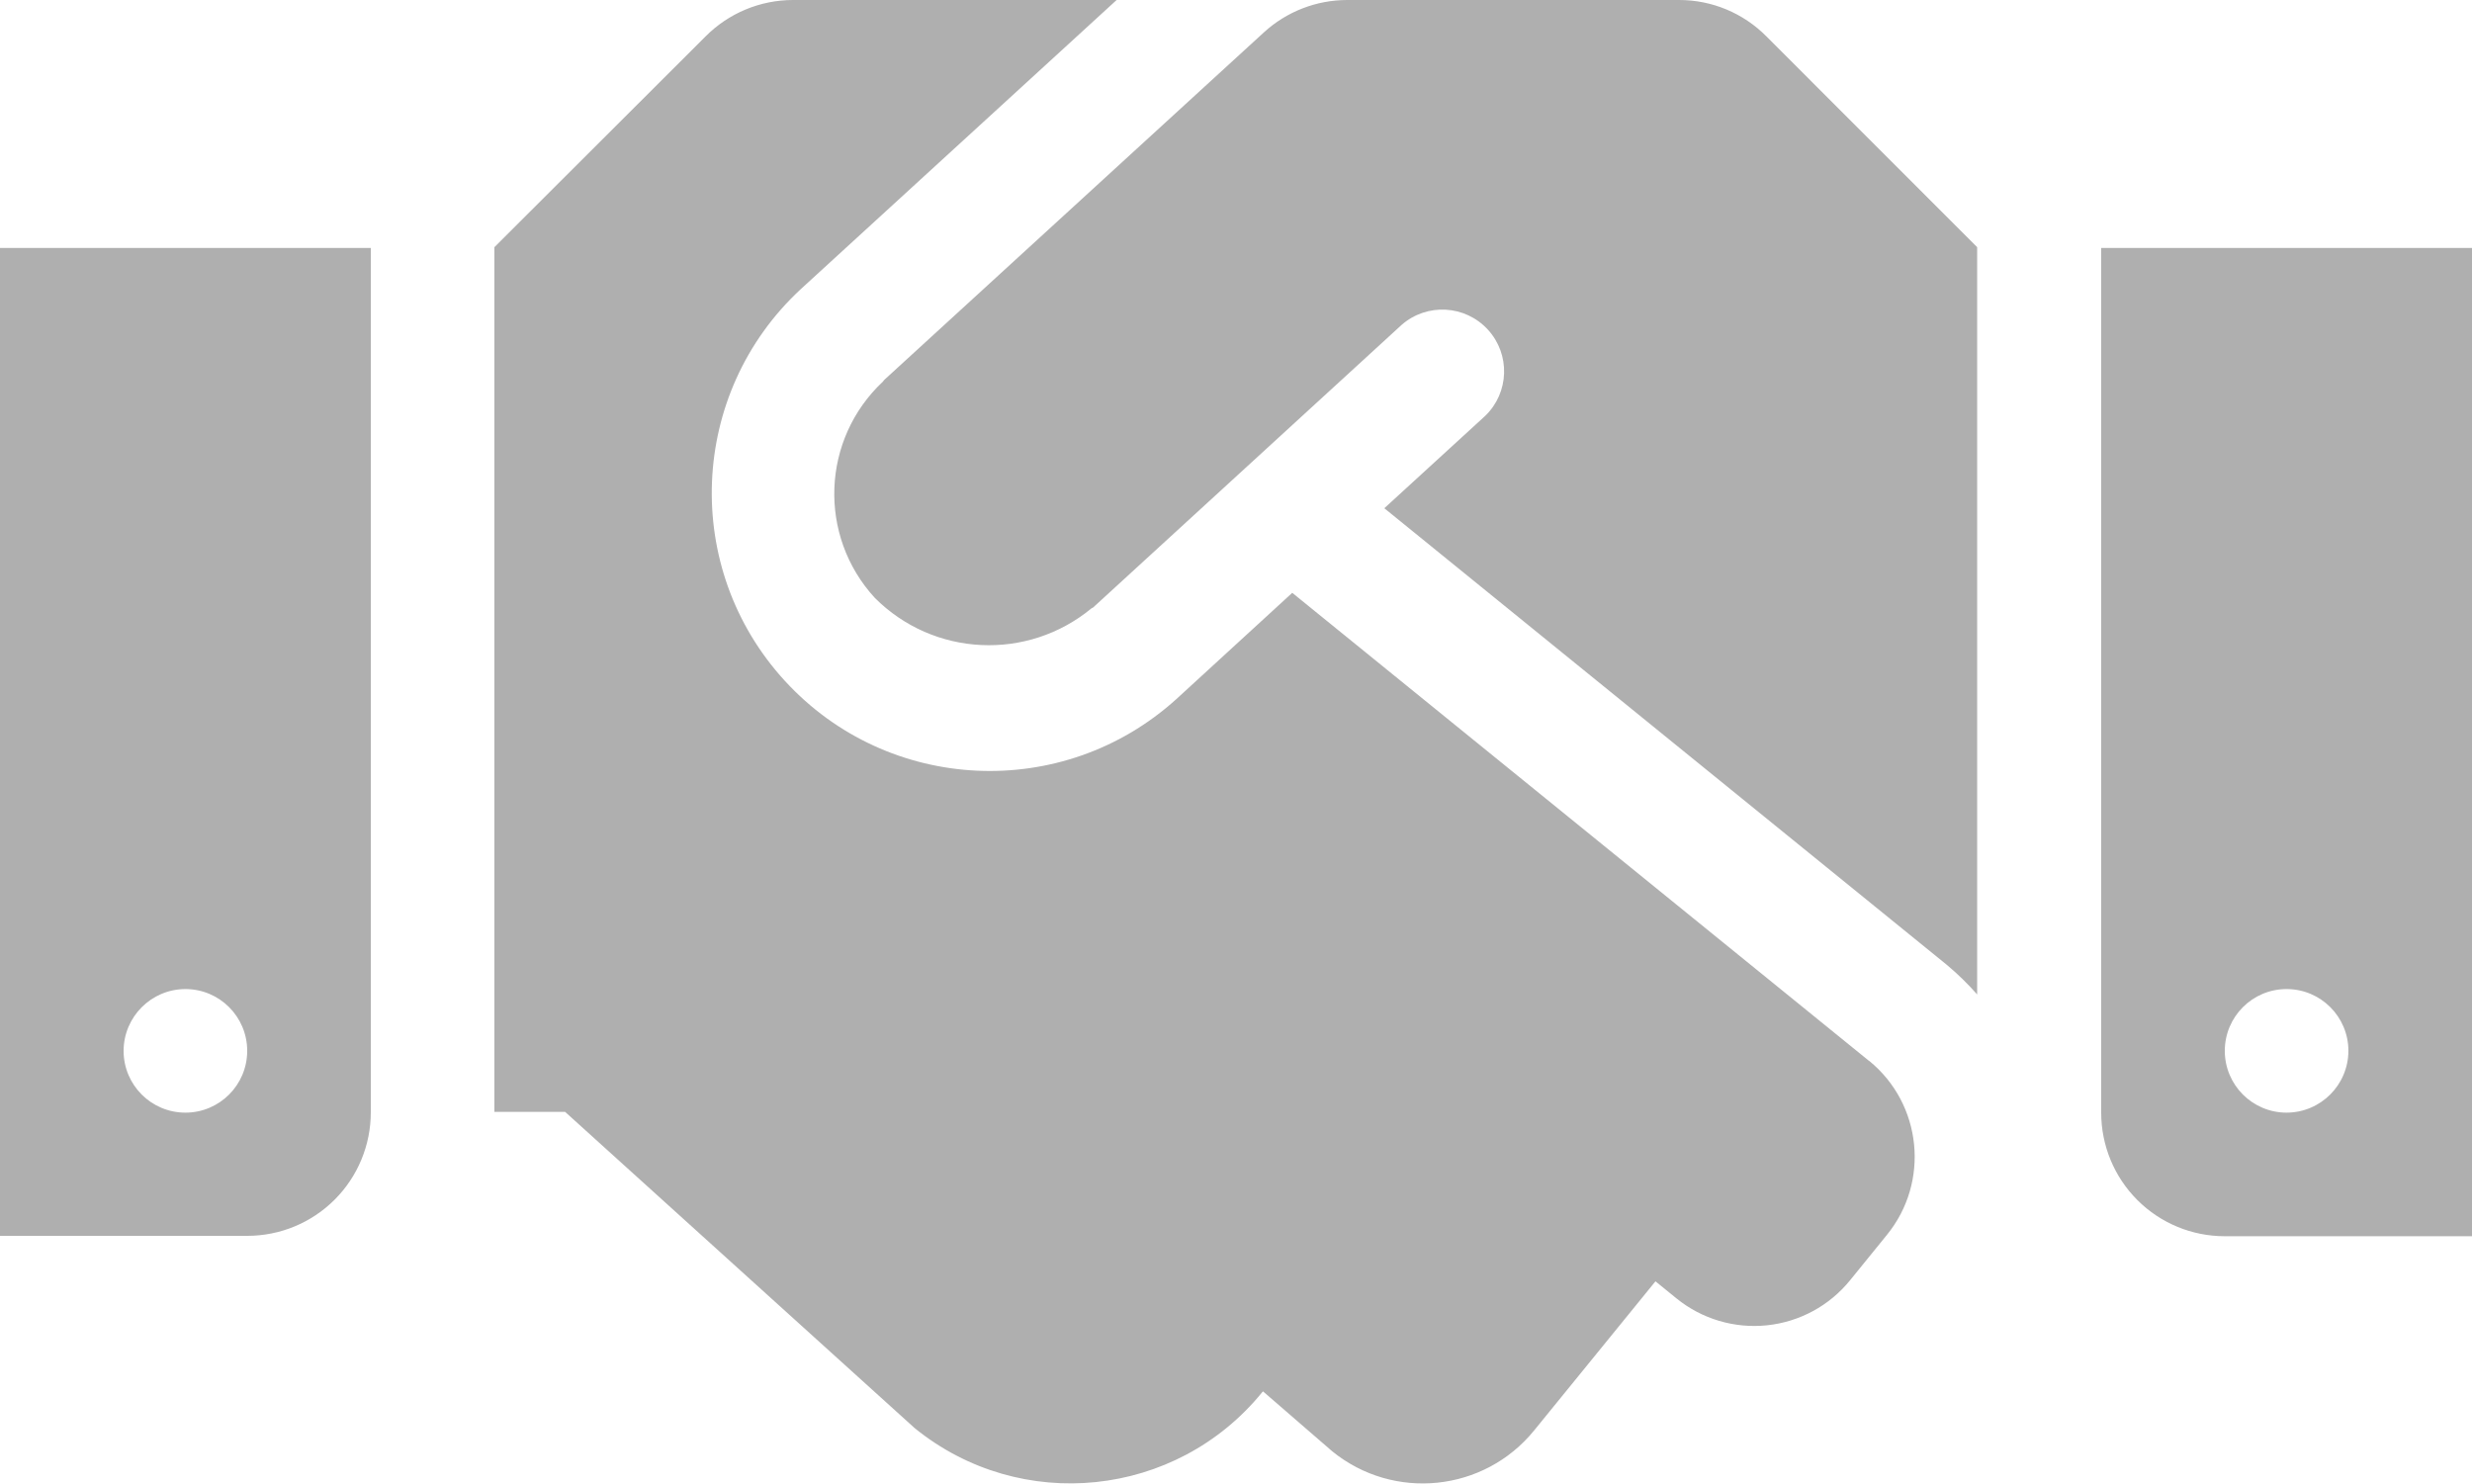
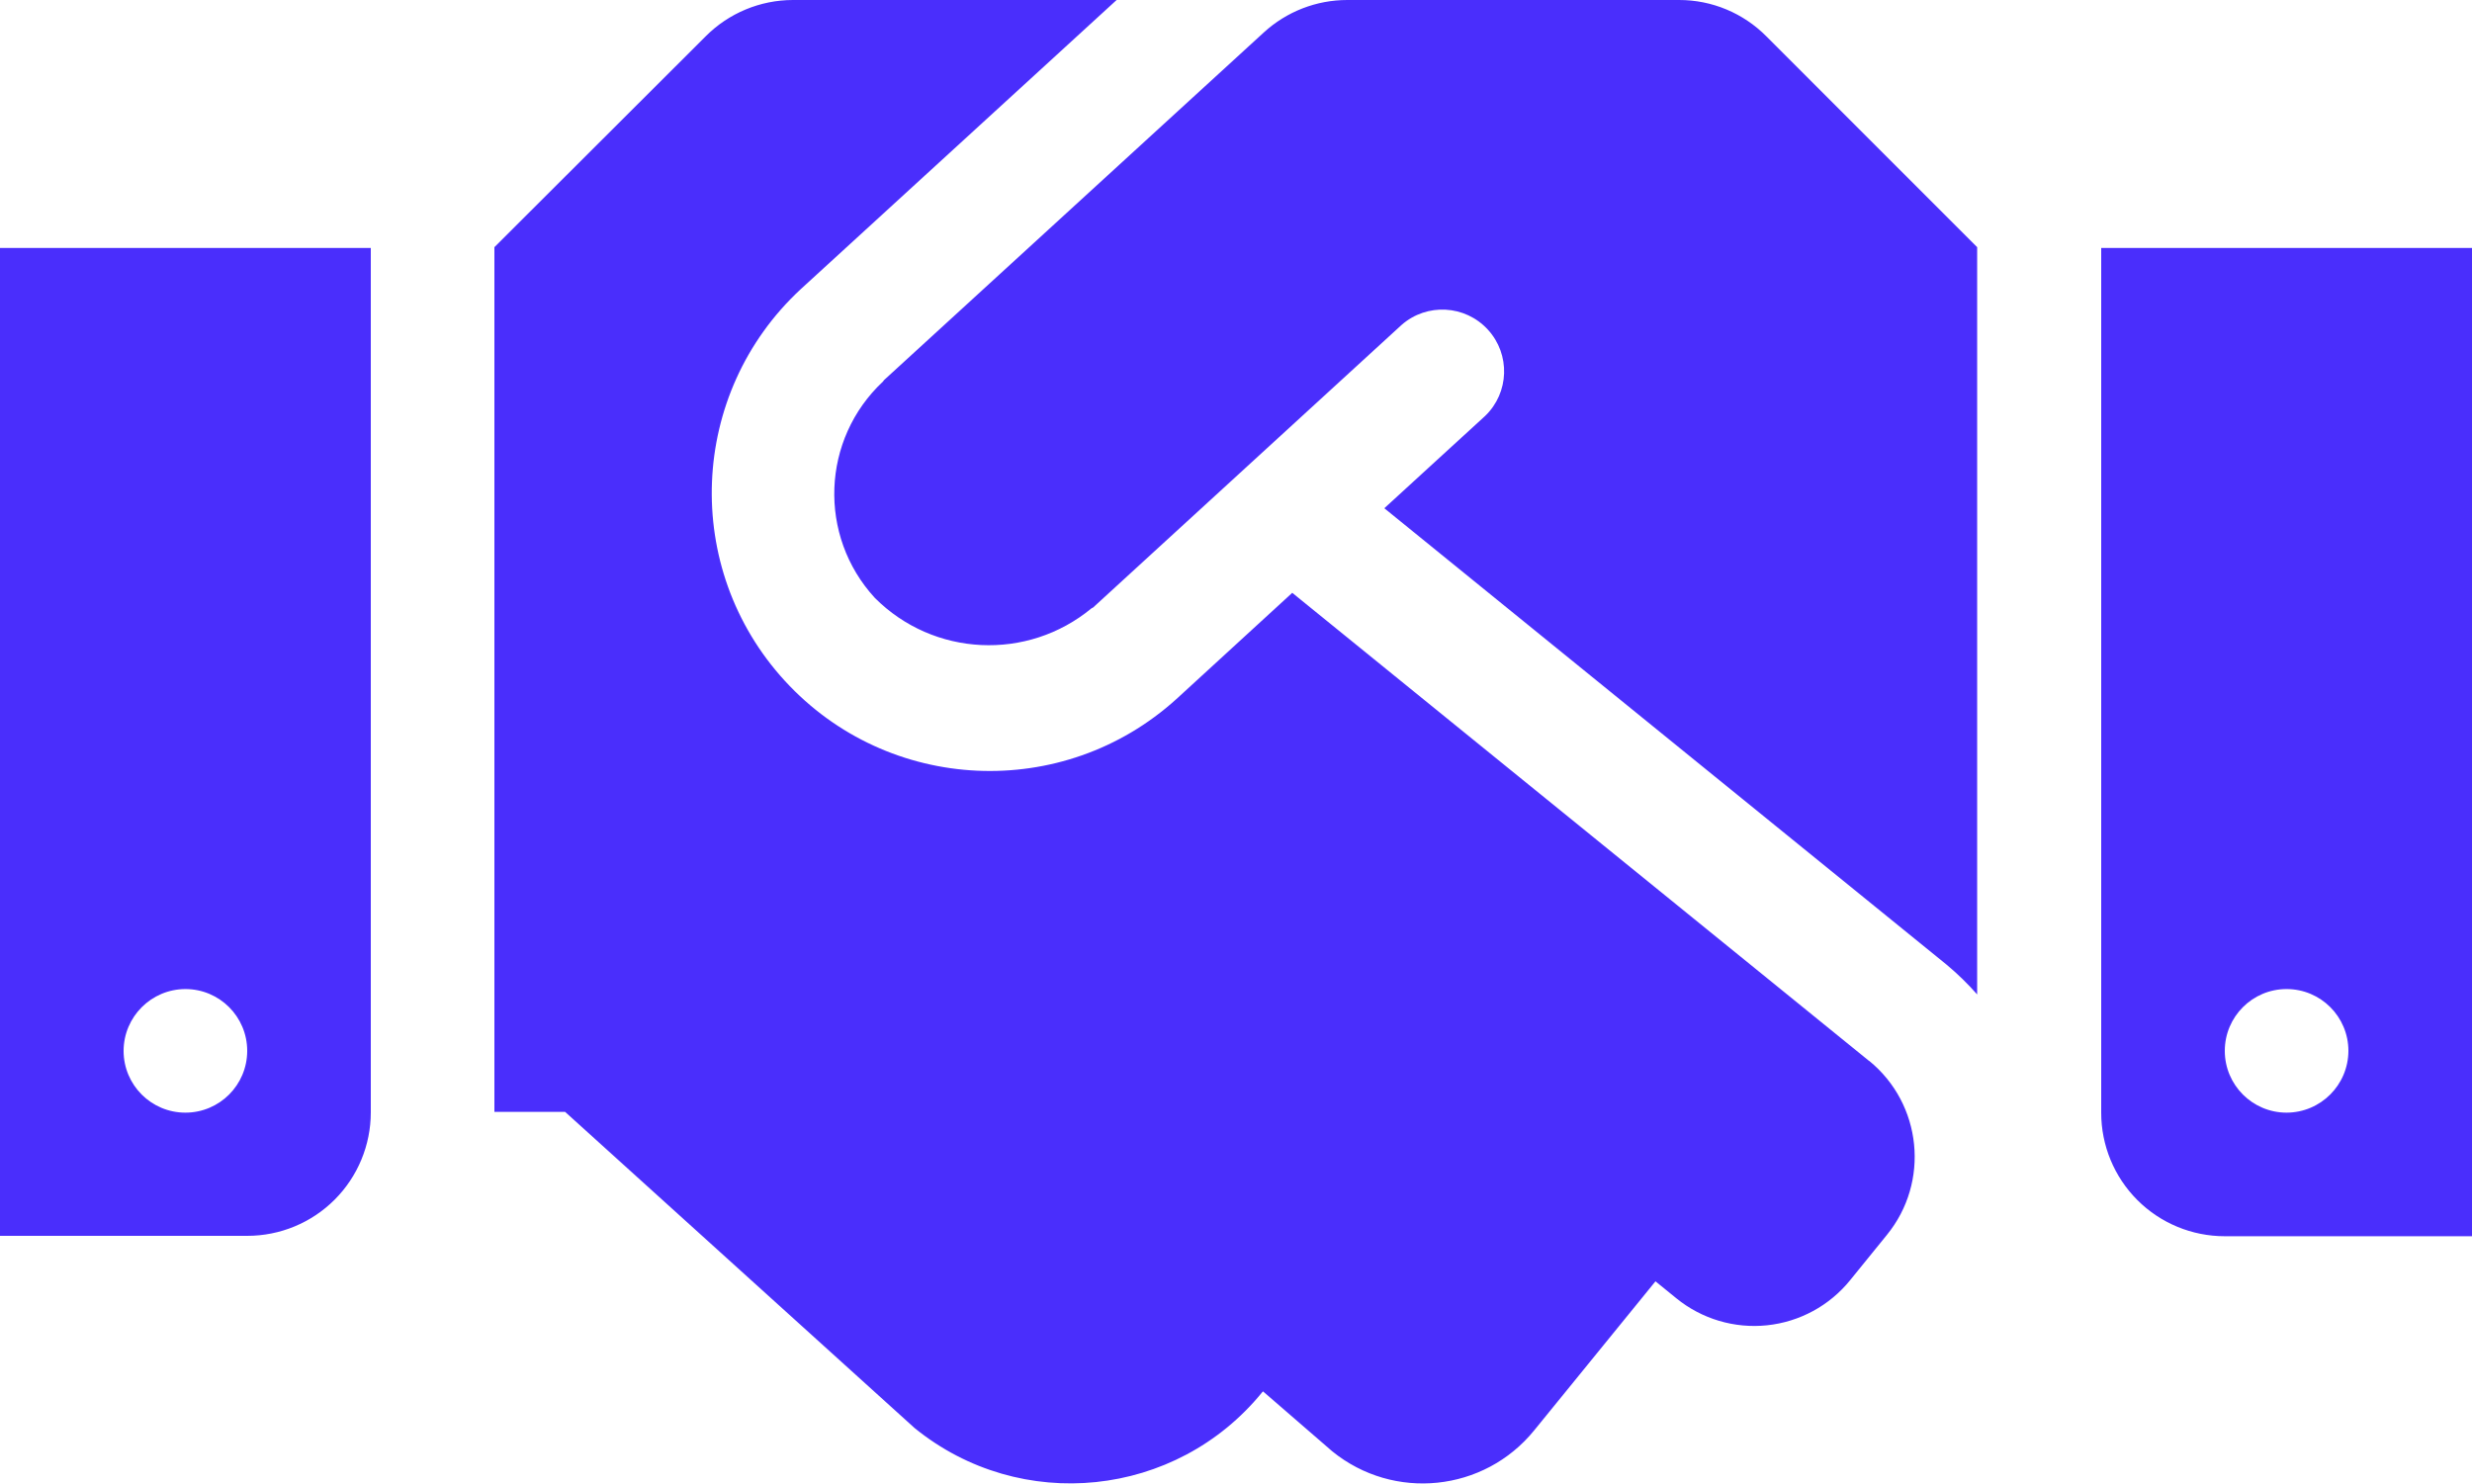
<svg xmlns="http://www.w3.org/2000/svg" width="45" height="27.01" viewBox="0 0 45 27.01">
-   <path id="Icon_awesome-handshake" data-name="Icon awesome-handshake" d="M30.565,4.5h-6.04a2.249,2.249,0,0,0-1.519.591l-6.912,6.328c-.007.007-.014.021-.021.028a2.8,2.8,0,0,0-.148,3.938,2.933,2.933,0,0,0,3.945.19c.007-.007.021-.007.028-.014l5.618-5.147a1.125,1.125,0,0,1,1.519,1.659L25.2,13.753l10.237,8.311a5.066,5.066,0,0,1,.555.541V9L32.154,5.161A2.234,2.234,0,0,0,30.565,4.5ZM38.25,9.014V24.757a2.248,2.248,0,0,0,2.25,2.25H45V9.014Zm3.375,15.743a1.125,1.125,0,1,1,1.125-1.125A1.128,1.128,0,0,1,41.625,24.757ZM0,27H4.5a2.248,2.248,0,0,0,2.25-2.25V9.014H0Zm3.375-4.493A1.125,1.125,0,1,1,2.25,23.632,1.128,1.128,0,0,1,3.375,22.507Zm30.649,1.308-10.5-8.522-2.109,1.934a5.061,5.061,0,0,1-6.841-7.46L20.327,4.5H14.435a2.246,2.246,0,0,0-1.589.661L9,9V24.743h1.287L16.65,30.5a4.5,4.5,0,0,0,6.328-.654l.014-.014,1.259,1.09a2.613,2.613,0,0,0,3.677-.38l2.208-2.714.38.309a2.246,2.246,0,0,0,3.164-.33l.668-.823a2.254,2.254,0,0,0-.323-3.171Z" transform="translate(0 -4.5)" fill="#afafaf" />
+   <path id="Icon_awesome-handshake" data-name="Icon awesome-handshake" d="M30.565,4.5h-6.04a2.249,2.249,0,0,0-1.519.591l-6.912,6.328c-.007.007-.014.021-.021.028a2.8,2.8,0,0,0-.148,3.938,2.933,2.933,0,0,0,3.945.19c.007-.007.021-.007.028-.014l5.618-5.147a1.125,1.125,0,0,1,1.519,1.659L25.2,13.753l10.237,8.311a5.066,5.066,0,0,1,.555.541V9L32.154,5.161A2.234,2.234,0,0,0,30.565,4.5ZM38.25,9.014V24.757a2.248,2.248,0,0,0,2.25,2.25H45V9.014Zm3.375,15.743a1.125,1.125,0,1,1,1.125-1.125A1.128,1.128,0,0,1,41.625,24.757ZM0,27H4.5a2.248,2.248,0,0,0,2.25-2.25V9.014H0Zm3.375-4.493A1.125,1.125,0,1,1,2.25,23.632,1.128,1.128,0,0,1,3.375,22.507Zm30.649,1.308-10.5-8.522-2.109,1.934a5.061,5.061,0,0,1-6.841-7.46L20.327,4.5H14.435a2.246,2.246,0,0,0-1.589.661L9,9V24.743h1.287L16.65,30.5a4.5,4.5,0,0,0,6.328-.654l.014-.014,1.259,1.09a2.613,2.613,0,0,0,3.677-.38l2.208-2.714.38.309a2.246,2.246,0,0,0,3.164-.33l.668-.823a2.254,2.254,0,0,0-.323-3.171Z" transform="translate(0 -4.5)" fill="#4a2efc" />
</svg>
